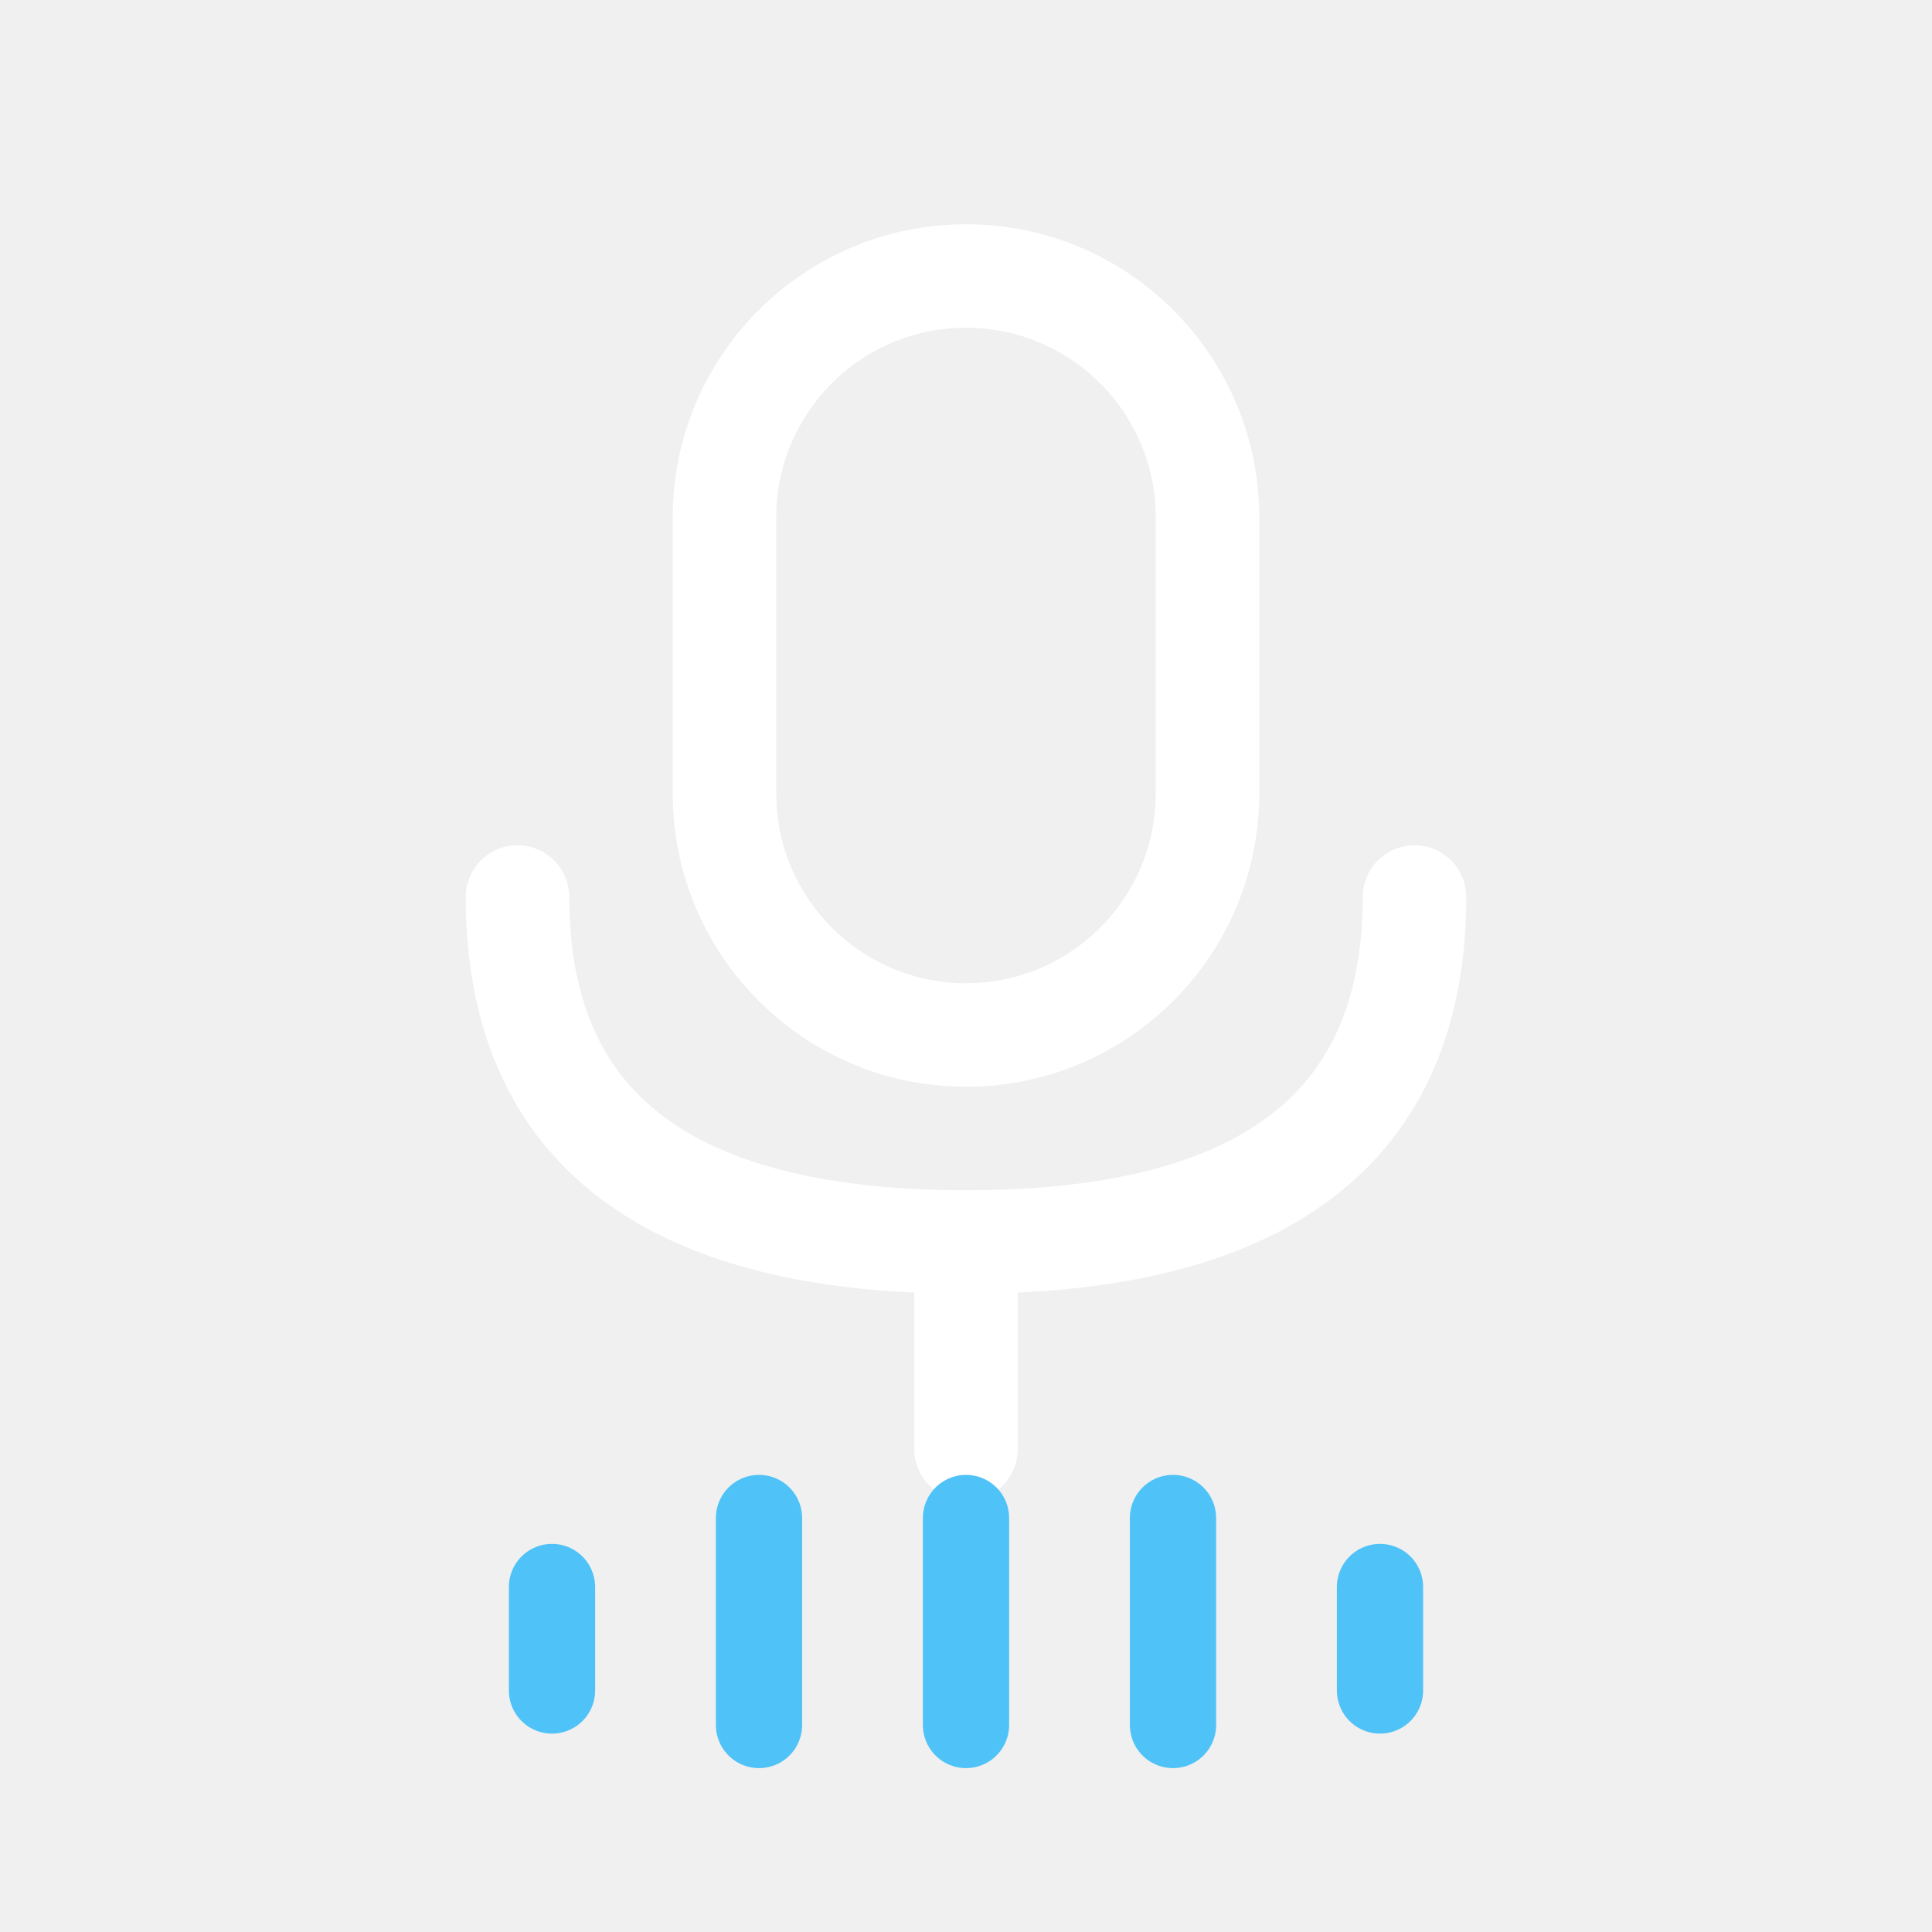
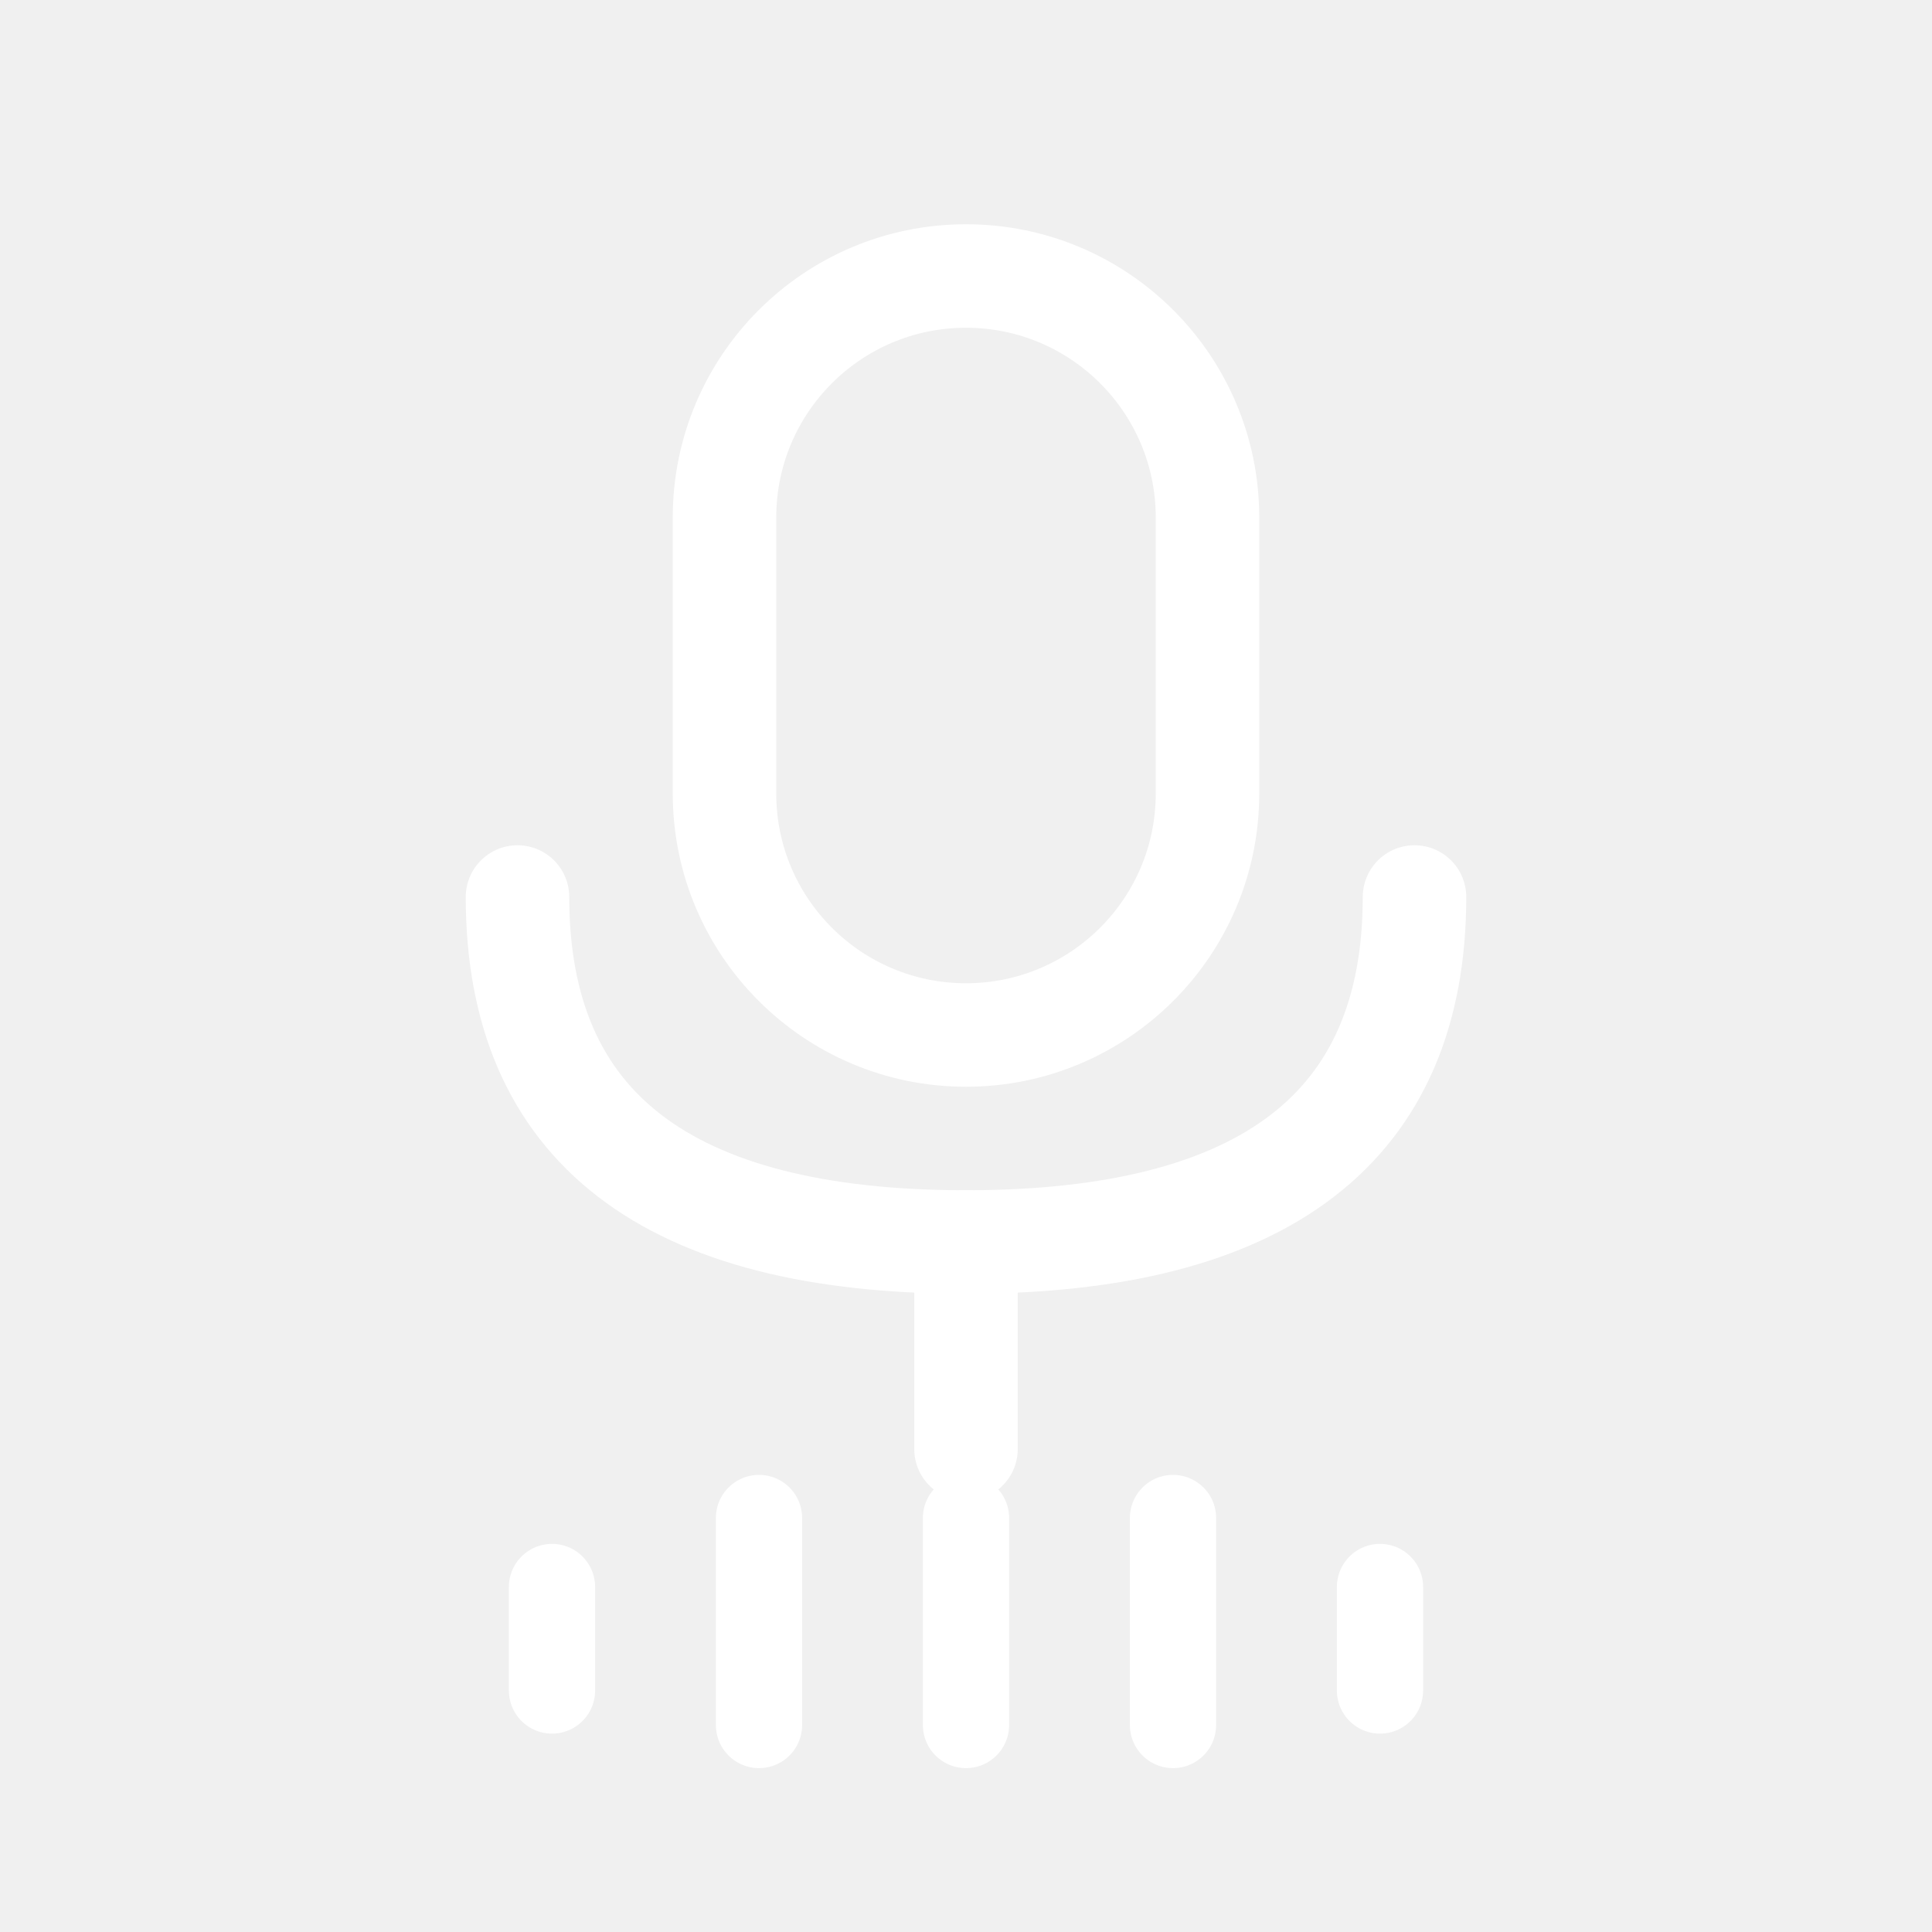
<svg xmlns="http://www.w3.org/2000/svg" viewBox="0 0 56 56">
  <rect x="21" y="8" width="14" height="22" rx="7" fill="none" stroke="#ffffff" stroke-width="3" />
  <path d="M15 26 Q15 36 28 36 Q41 36 41 26" fill="none" stroke="#ffffff" stroke-width="3" stroke-linecap="round" />
  <line x1="28" y1="36" x2="28" y2="42" stroke="#ffffff" stroke-width="3" stroke-linecap="round" />
-   <line x1="16" y1="49" x2="16" y2="46" stroke="#4fc3f7" stroke-width="2.5" stroke-linecap="round" />
-   <line x1="22" y1="50" x2="22" y2="44" stroke="#4fc3f7" stroke-width="2.5" stroke-linecap="round" />
-   <line x1="28" y1="50" x2="28" y2="44" stroke="#4fc3f7" stroke-width="2.5" stroke-linecap="round" />
-   <line x1="34" y1="50" x2="34" y2="44" stroke="#4fc3f7" stroke-width="2.5" stroke-linecap="round" />
-   <line x1="40" y1="49" x2="40" y2="46" stroke="#4fc3f7" stroke-width="2.5" stroke-linecap="round" />
+   <line x1="16" y1="49" x2="16" y2="46" stroke="#ffffff" stroke-width="2.5" stroke-linecap="round" />
+   <line x1="22" y1="50" x2="22" y2="44" stroke="#ffffff" stroke-width="2.5" stroke-linecap="round" />
+   <line x1="28" y1="50" x2="28" y2="44" stroke="#ffffff" stroke-width="2.5" stroke-linecap="round" />
+   <line x1="34" y1="50" x2="34" y2="44" stroke="#ffffff" stroke-width="2.5" stroke-linecap="round" />
+   <line x1="40" y1="49" x2="40" y2="46" stroke="#ffffff" stroke-width="2.5" stroke-linecap="round" />
</svg>
